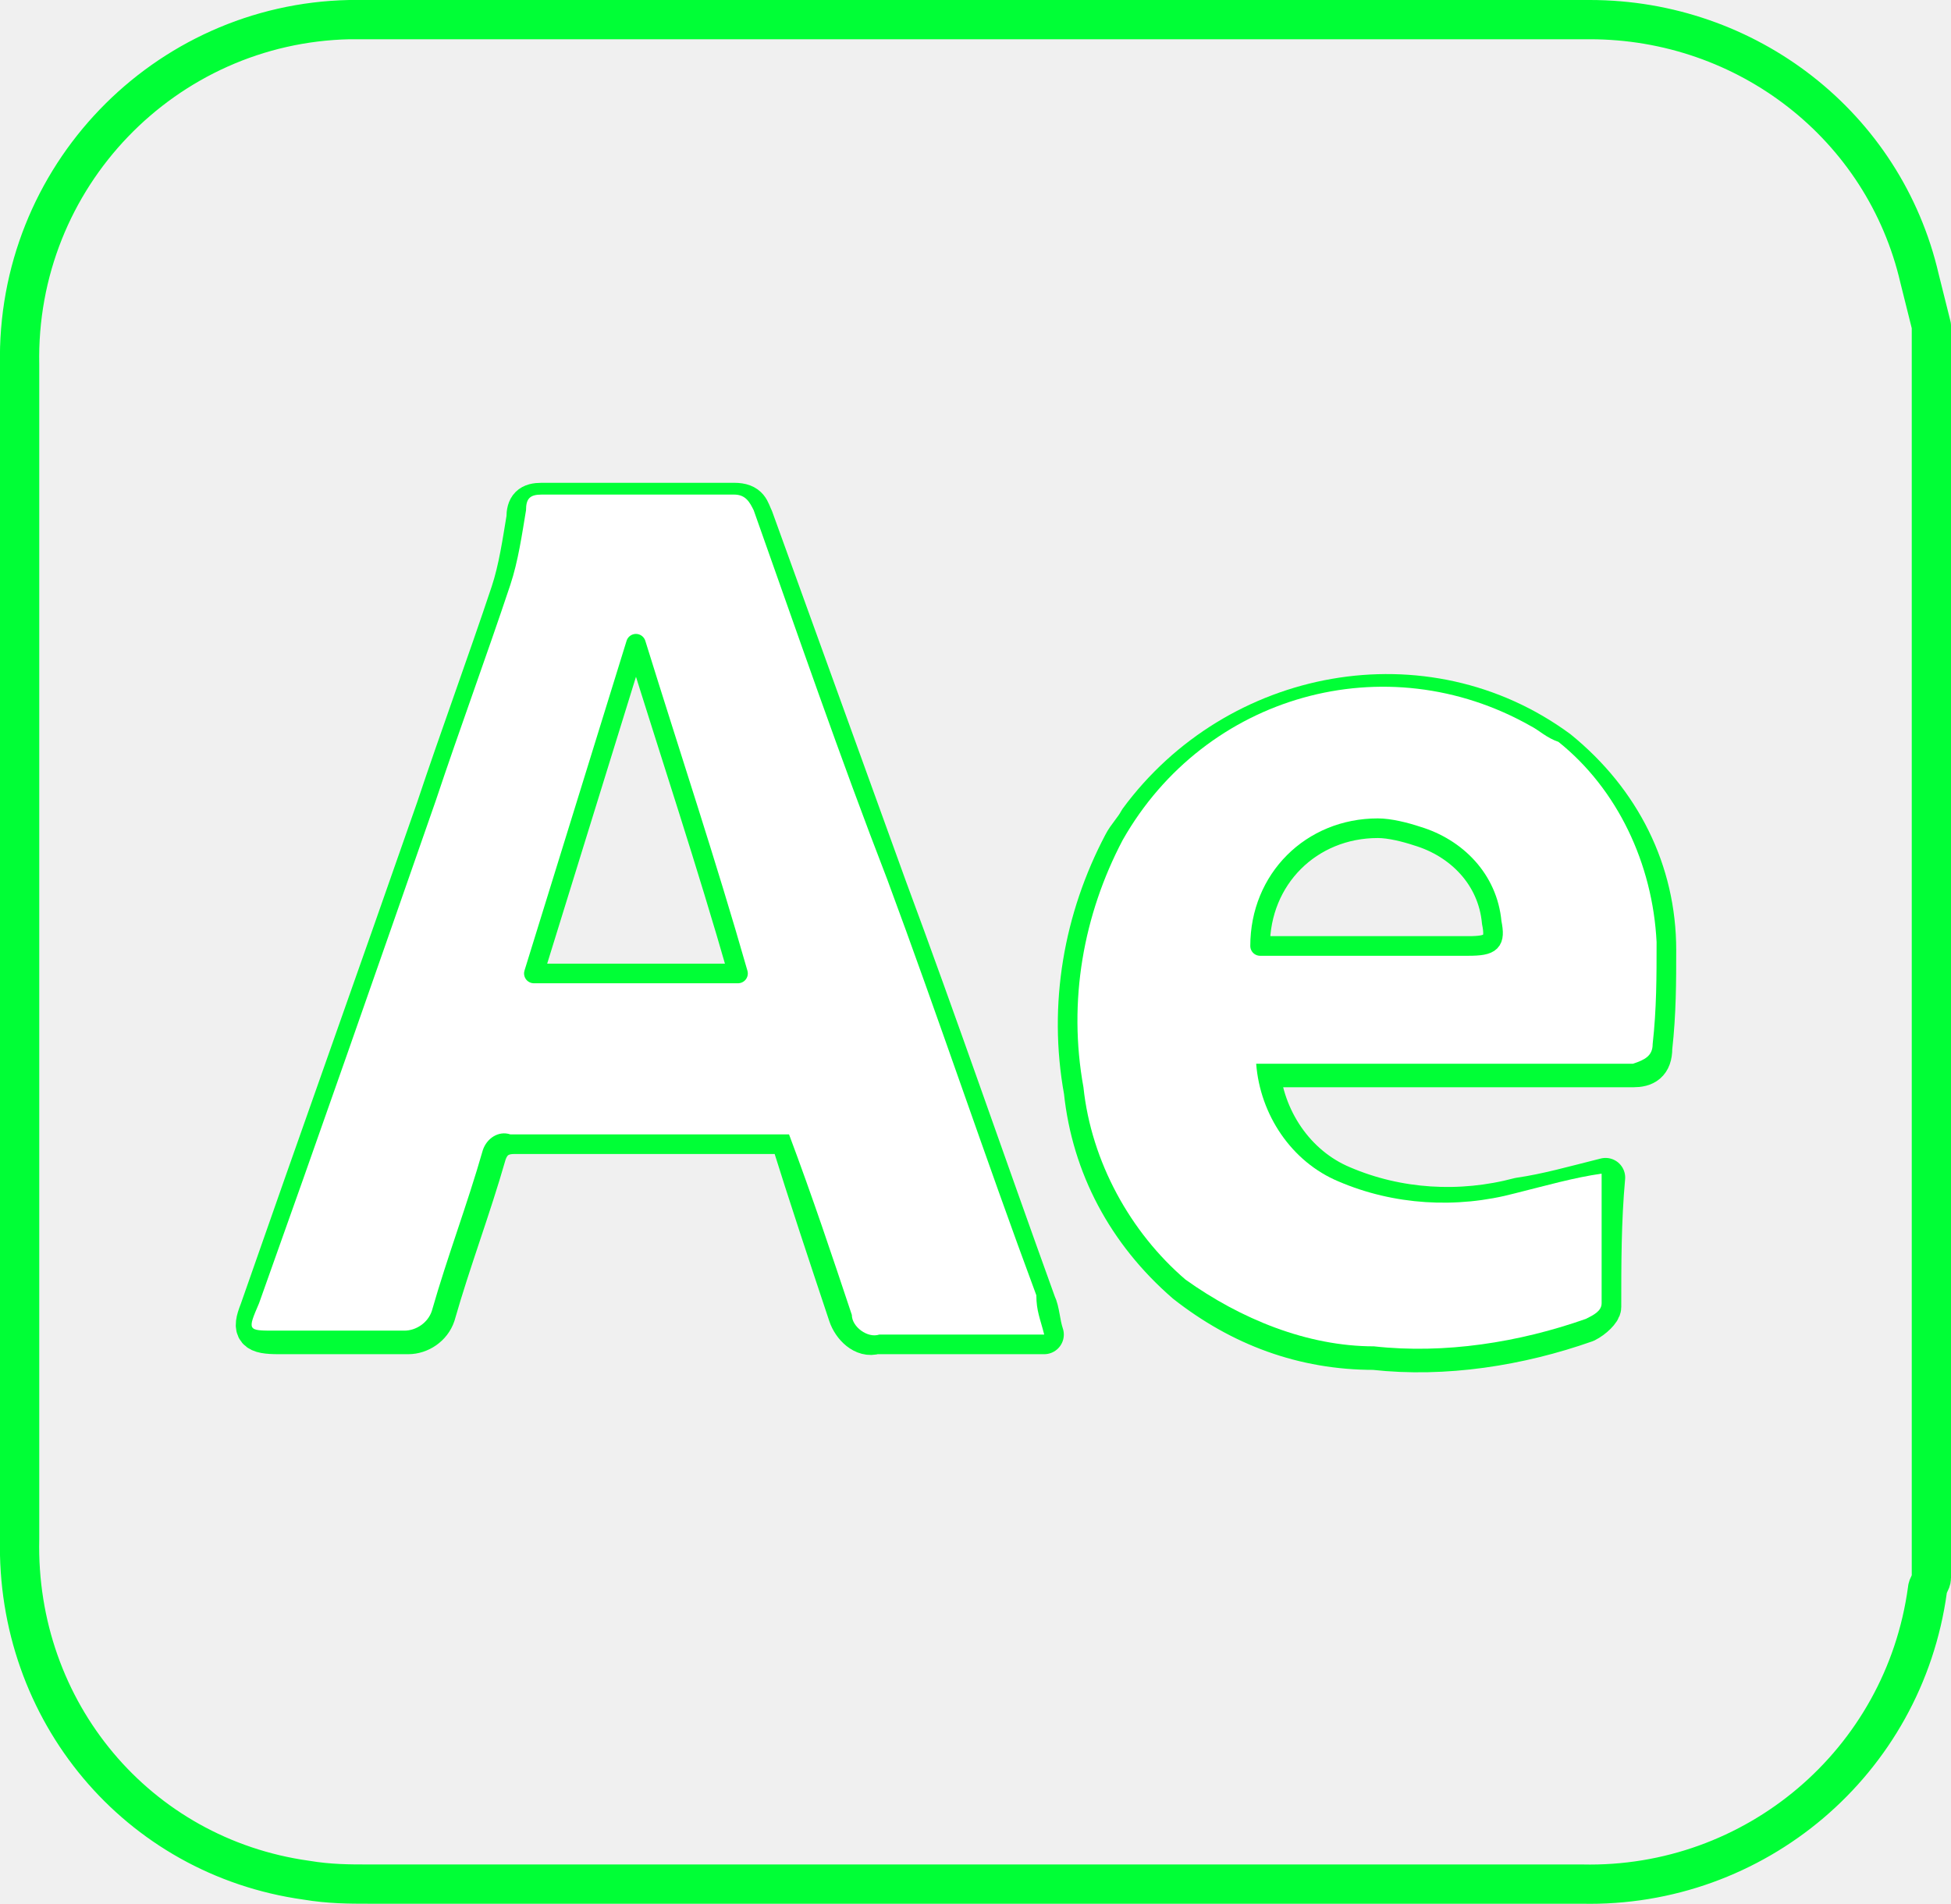
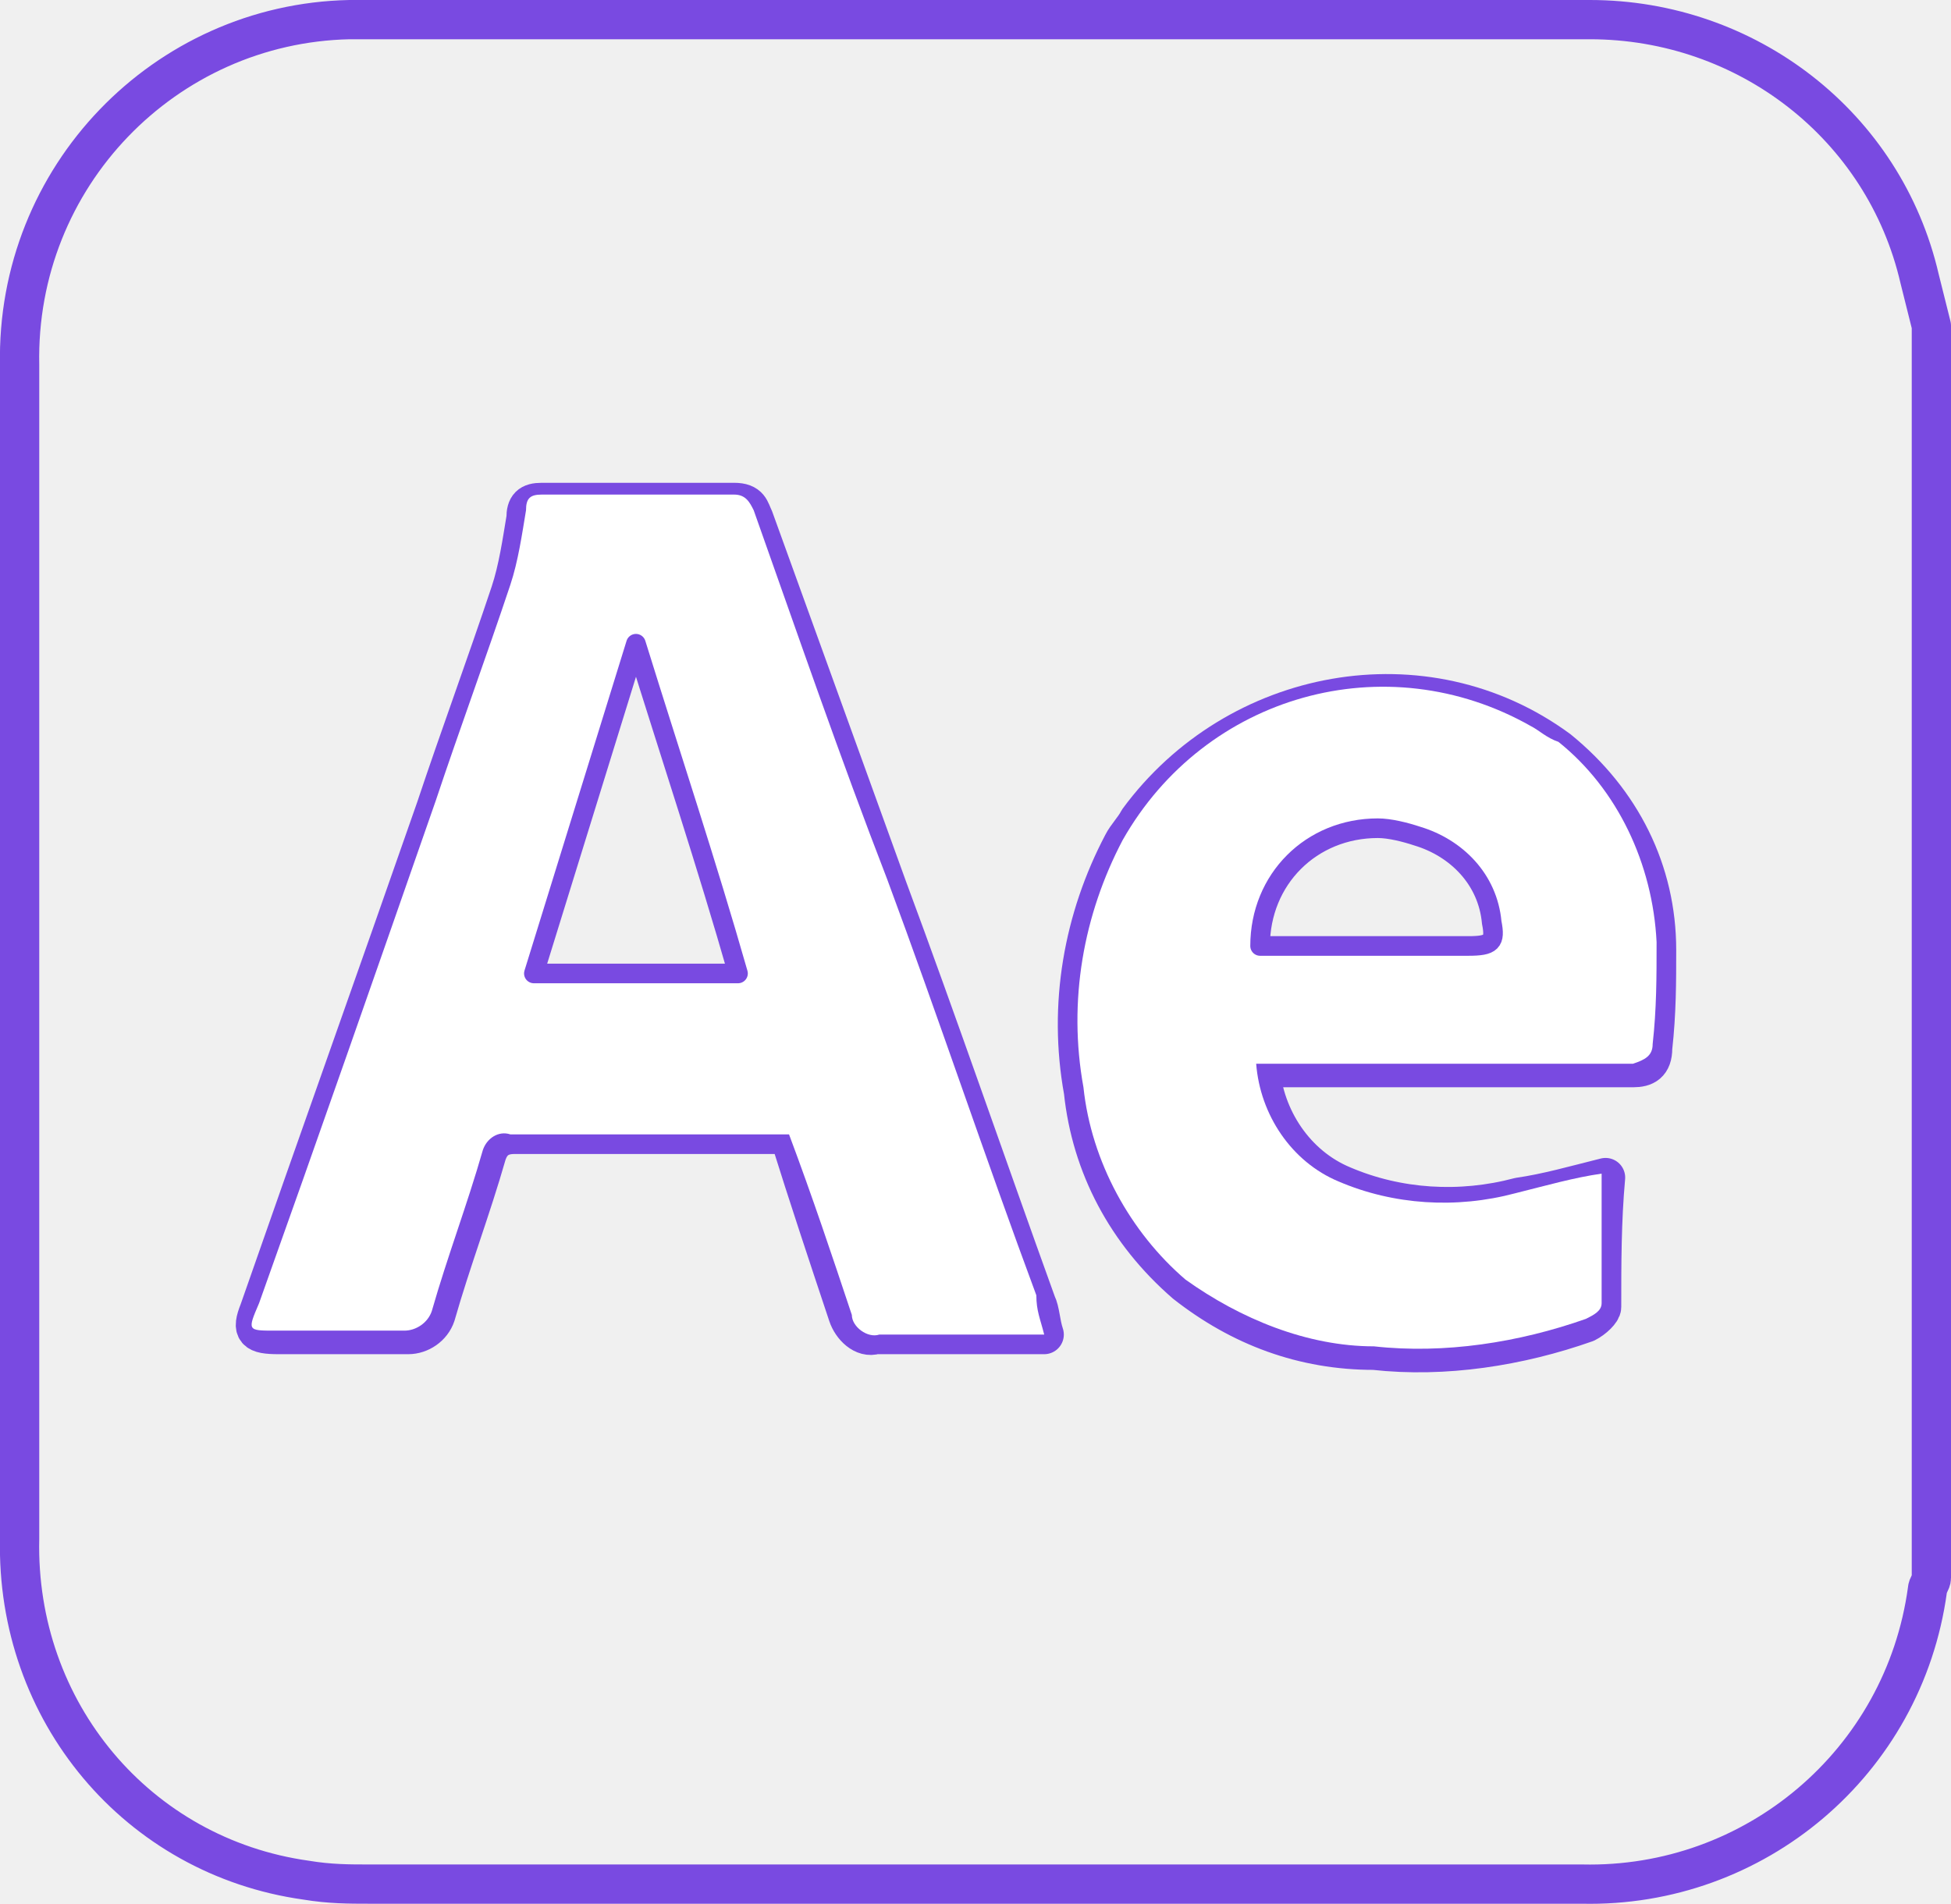
<svg xmlns="http://www.w3.org/2000/svg" version="1.1" id="Layer_1" x="0px" y="0px" viewBox="0 0 49.7 48.5" style="enable-background:new 0 0 49.7 48.5;" xml:space="preserve">
  <style type="text/css">
- 	.st0{fill:none;stroke:#00FF36;stroke-linecap:round;stroke-linejoin:round;stroke-miterlimit:10;}
+ 	.st0{fill:none;stroke:#794AE1;stroke-linecap:round;stroke-linejoin:round;stroke-miterlimit:10;}
	.st1{fill:#FFFFFF;}
- 	.st2{fill:none;stroke:#00FF36;stroke-width:0.5;stroke-linecap:round;stroke-linejoin:round;stroke-miterlimit:10;}
+ 	.st2{fill:none;stroke:#794AE1;stroke-width:0.5;stroke-linecap:round;stroke-linejoin:round;stroke-miterlimit:10;}
</style>
  <g>
    <path id="Path_14" class="st0" d="M49.2,8.3v31.9c0,0.1-0.1,0.2-0.1,0.3c-0.6,4.4-4.4,7.6-8.8,7.5C30,48,19.7,48,9.4,48   c-0.5,0-1,0-1.6-0.1c-4.3-0.6-7.4-4.3-7.3-8.7V9.3C0.4,4.5,4.2,0.6,8.9,0.5c0,0,0,0,0,0h0.3c10.5,0,20.9,0,31.3,0   c4,0,7.5,2.7,8.4,6.6C49,7.5,49.1,7.9,49.2,8.3 M26.6,34c-0.1-0.3-0.1-0.6-0.2-0.8c-1.3-3.6-2.5-7.1-3.8-10.6l-3.4-9.4   c-0.1-0.2-0.1-0.4-0.5-0.4h-4.9c-0.3,0-0.4,0.1-0.4,0.4c-0.1,0.6-0.2,1.3-0.4,1.9c-0.6,1.8-1.3,3.7-1.9,5.5   c-1.5,4.3-3,8.5-4.5,12.8C6.4,33.9,6.5,34,7.1,34c1.1,0,2.2,0,3.3,0c0.3,0,0.6-0.2,0.7-0.5c0.4-1.4,0.9-2.7,1.3-4.1   c0.1-0.3,0.3-0.5,0.7-0.5c0,0,0,0,0,0c1.2,0,2.3,0,3.5,0h3.5c0.5,1.6,1,3.1,1.5,4.6c0.1,0.3,0.4,0.6,0.7,0.5c0.8,0,1.5,0,2.3,0   L26.6,34 M40.9,30c-0.8,0.2-1.5,0.4-2.2,0.5c-1.5,0.4-3.1,0.3-4.5-0.3c-1.2-0.5-2-1.7-2.1-3c0.1,0,0.2,0,0.3,0h6.2c1,0,2,0,3,0   c0.3,0,0.5-0.1,0.5-0.5c0.1-0.9,0.1-1.7,0.1-2.5c0-2-0.9-3.8-2.5-5.1c-3.4-2.5-8.2-1.6-10.7,1.8c0,0,0,0,0,0   c-0.1,0.2-0.3,0.4-0.4,0.6c-1,1.9-1.4,4.1-1,6.3c0.2,1.9,1.1,3.6,2.6,4.9c1.4,1.1,3,1.7,4.8,1.7c1.8,0.2,3.7-0.1,5.4-0.7   c0.2-0.1,0.4-0.3,0.4-0.4C40.8,32.2,40.8,31.1,40.9,30" />
    <path id="Path_15" class="st1" d="M26.6,34h-1.9c-0.8,0-1.5,0-2.3,0c-0.3,0.1-0.7-0.2-0.7-0.5c0,0,0,0,0,0c-0.5-1.5-1-3-1.6-4.6   h-3.6c-1.2,0-2.3,0-3.5,0c-0.3-0.1-0.6,0.1-0.7,0.4l0,0c-0.4,1.4-0.9,2.7-1.3,4.1c-0.1,0.3-0.4,0.5-0.7,0.5c-1.1,0-2.2,0-3.3,0   c-0.7,0-0.7,0-0.4-0.7c1.5-4.2,3-8.5,4.5-12.8c0.6-1.8,1.3-3.7,1.9-5.5c0.2-0.6,0.3-1.3,0.4-1.9c0-0.3,0.1-0.4,0.4-0.4   c1.6,0,3.3,0,4.9,0c0.3,0,0.4,0.2,0.5,0.4c1.1,3.1,2.2,6.3,3.4,9.4c1.3,3.5,2.5,7.1,3.8,10.6C26.4,33.4,26.5,33.6,26.6,34    M16.2,16.4c-0.9,2.9-1.7,5.7-2.5,8.4h5.2C18,22.1,17.1,19.3,16.2,16.4" />
    <path id="Path_16" class="st1" d="M40.8,29.9c0,1.1,0,2.2,0,3.3c0,0.2-0.2,0.3-0.4,0.4c-1.7,0.6-3.6,0.9-5.4,0.7   c-1.7,0-3.4-0.7-4.8-1.7c-1.4-1.2-2.4-3-2.6-4.9c-0.4-2.2,0-4.4,1-6.3c2.1-3.7,6.7-5,10.4-2.9c0,0,0,0,0,0c0.2,0.1,0.4,0.3,0.7,0.4   c1.5,1.2,2.4,3.1,2.5,5.1c0,0.9,0,1.7-0.1,2.6c0,0.3-0.2,0.4-0.5,0.5c-1,0-2,0-3,0h-6.3h-0.3c0.1,1.3,0.9,2.5,2.1,3   c1.4,0.6,3,0.7,4.5,0.3C39.4,30.2,40.1,30,40.8,29.9 M32.1,24.1h5.3c0.6,0,0.7-0.1,0.6-0.6c-0.1-1-0.9-1.9-1.9-2.2   c-1.6-0.5-3.3,0.3-3.8,1.9c0,0,0,0.1,0,0.1C32.2,23.5,32.1,23.8,32.1,24.1" />
    <path id="Path_17" class="st2" d="M16.2,16.4c0.9,2.9,1.8,5.6,2.6,8.4h-5.2L16.2,16.4" />
    <path id="Path_18" class="st2" d="M32.1,24.1c0-1.7,1.3-3,3-3c0.3,0,0.7,0.1,1,0.2c1,0.3,1.8,1.1,1.9,2.2c0.1,0.5,0,0.6-0.6,0.6   L32.1,24.1" />
  </g>
</svg>
